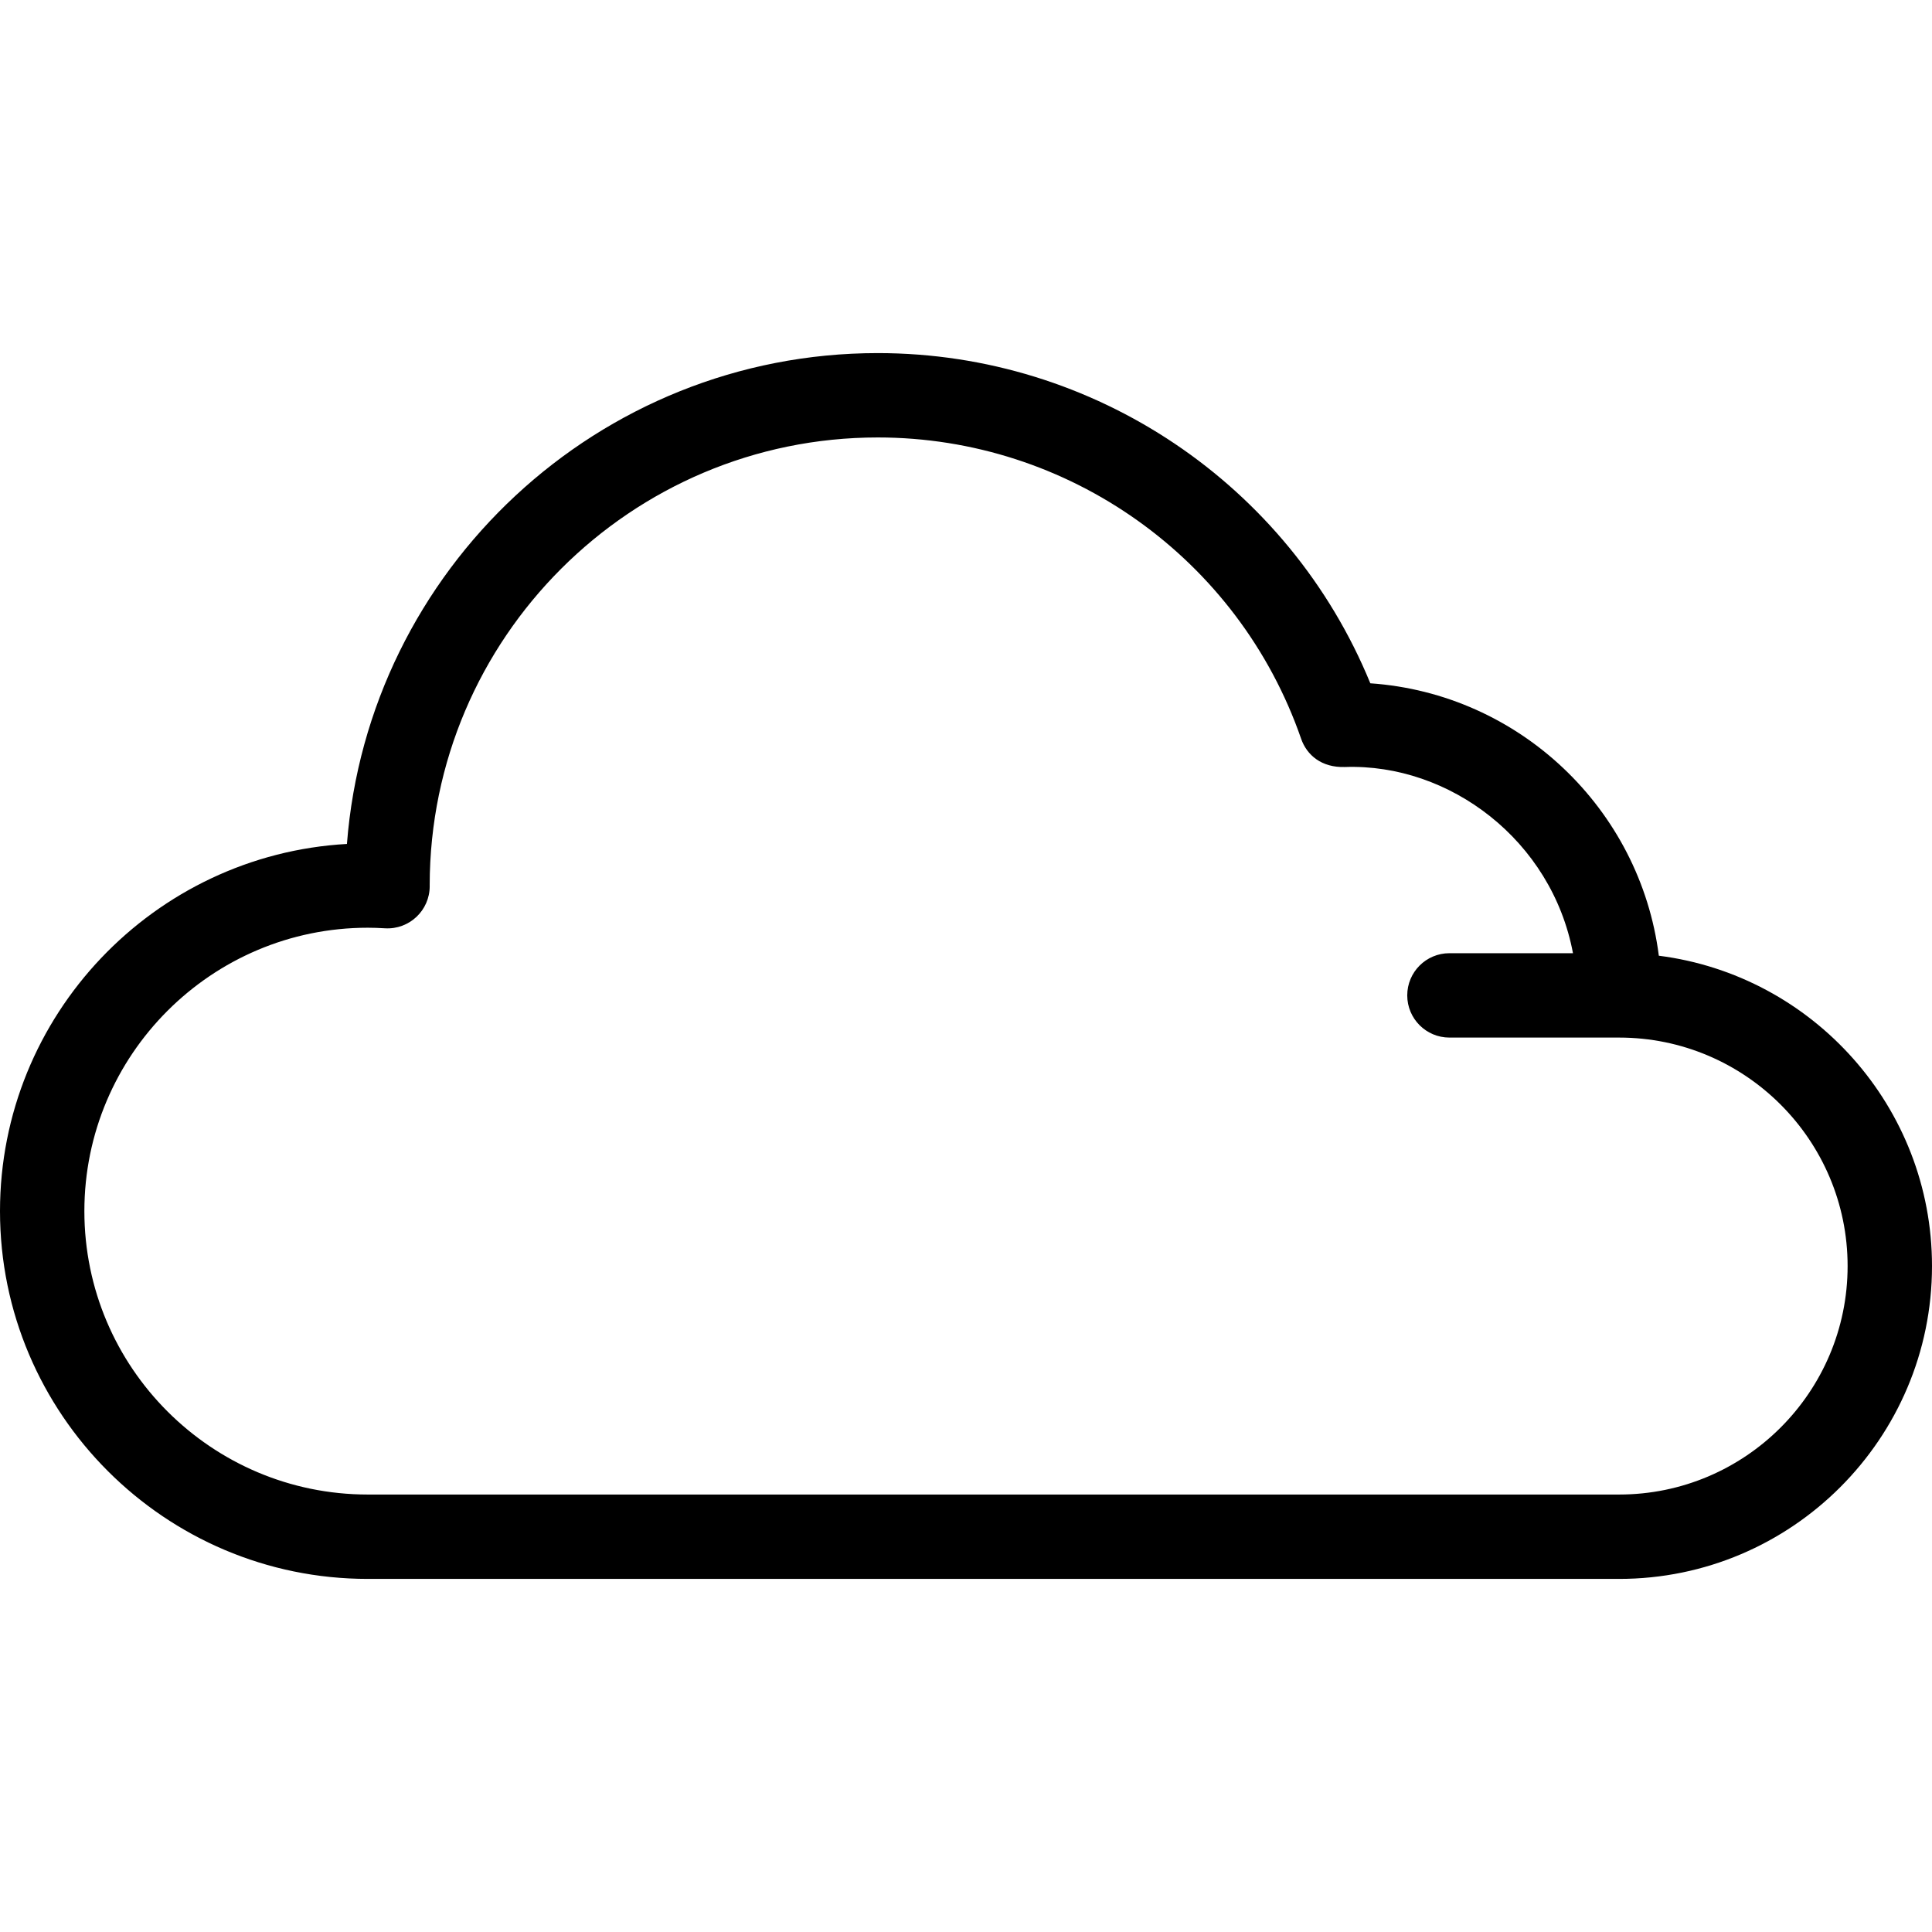
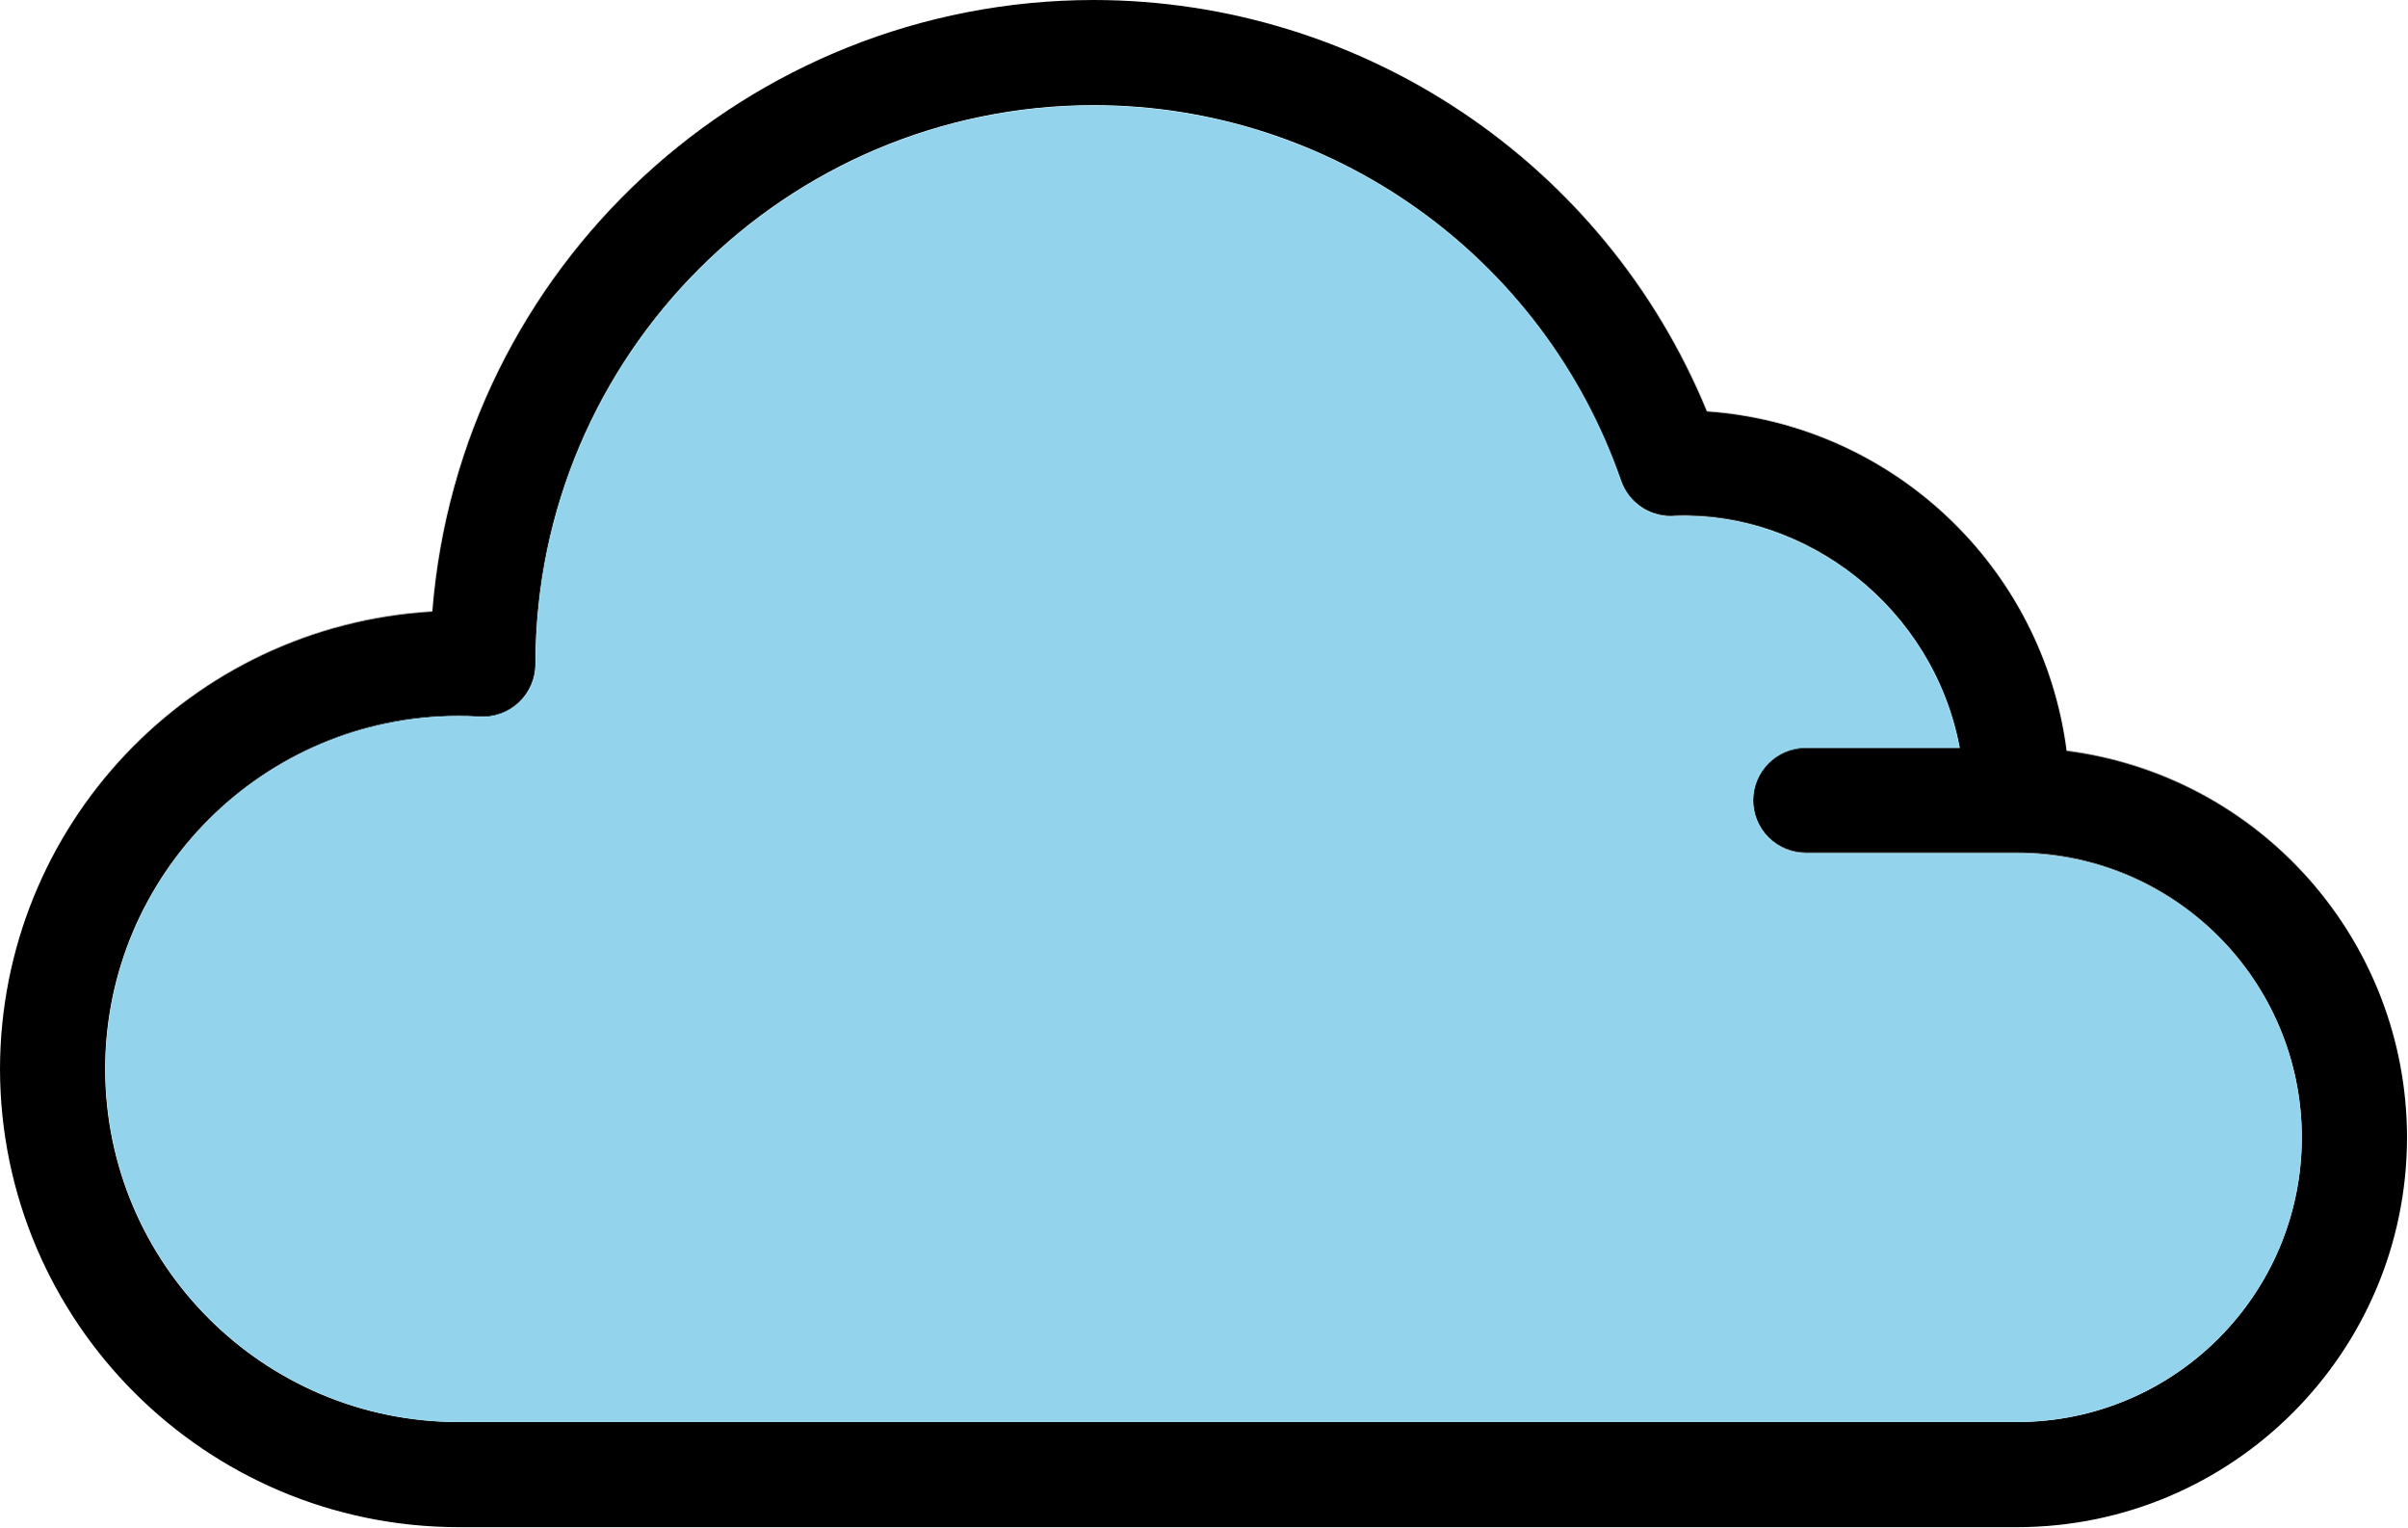
- <svg xmlns="http://www.w3.org/2000/svg" version="1.1" id="Layer_1" x="0px" y="0px" viewBox="0 0 298.834 298.834" style="enable-background:new 0 0 298.834 298.834;" xml:space="preserve">
-   <g>
-     <g>
-       <path d="M256.581,147.826c-2.885-22.698-21.553-40.538-44.624-42.136c-12.612-30.734-42.667-51.075-76.186-51.075    c-43.248,0-78.817,33.506-82.109,75.923C23.788,132.214,0,157.048,0,187.333c0,31.367,25.519,56.886,56.886,56.886h193.558    c26.682,0,48.39-21.707,48.39-48.39C298.834,171.223,280.378,150.85,256.581,147.826z M250.443,231.168H56.886    c-24.171,0-43.836-19.664-43.836-43.835s19.665-43.836,43.836-43.836c0.798,0,1.668,0.029,2.66,0.089    c3.77,0.224,6.919-2.773,6.919-6.513c0-0.063-0.001-0.125-0.003-0.188c0.045-38.178,31.12-69.221,69.308-69.221    c29.502,0,55.817,18.727,65.482,46.601c0.884,2.548,3.175,4.477,6.743,4.373c16.236-0.571,32.036,11.354,35.307,28.8h-19.11    c-3.604,0-6.525,2.921-6.525,6.525c0,3.604,2.921,6.525,6.525,6.525h26.249c19.486,0,35.34,15.854,35.34,35.34    C285.784,215.315,269.931,231.168,250.443,231.168z" />
-     </g>
-   </g>
-   <g>
- </g>
-   <g>
- </g>
-   <g>
- </g>
-   <g>
- </g>
-   <g>
- </g>
-   <g>
- </g>
-   <g>
- </g>
-   <g>
- </g>
-   <g>
- </g>
-   <g>
- </g>
-   <g>
- </g>
-   <g>
- </g>
-   <g>
- </g>
-   <g>
- </g>
-   <g>
- </g>
+ <svg xmlns="http://www.w3.org/2000/svg" id="Layer_1" data-name="Layer 1" viewBox="0 0 298.84 189.6">
+   <defs>
+     <style>.cls-1{fill-rule:evenodd;}.cls-2{fill:#93d3eb;}</style>
+   </defs>
+   <path class="cls-1" d="M265.66-245.29a48.46,48.46,0,0,1,42.26,48,48.45,48.45,0,0,1-48.39,48.39H66A57,57,0,0,1,9.08-205.78a57,57,0,0,1,53.67-56.8,82.46,82.46,0,0,1,82.1-75.92A82.42,82.42,0,0,1,221-287.43,48.47,48.47,0,0,1,265.66-245.29Zm-6.13,83.34a35.37,35.37,0,0,0,35.33-35.34,35.38,35.38,0,0,0-35.34-35.34H233.28a6.52,6.52,0,0,1-6.53-6.52,6.53,6.53,0,0,1,6.53-6.53h19.11c-3.28-17.45-19.08-29.37-35.31-28.8a6.5,6.5,0,0,1-6.74-4.37,69.35,69.35,0,0,0-65.49-46.6,69.38,69.38,0,0,0-69.3,69.22v.19a6.53,6.53,0,0,1-6.92,6.51c-1-.06-1.86-.09-2.66-.09a43.89,43.89,0,0,0-43.84,43.84A43.89,43.89,0,0,0,66-161.95Z" transform="translate(-9.08 338.5)" />
+   <path class="cls-2" d="M294.86-197.29a35.37,35.37,0,0,1-35.33,35.34H66a43.89,43.89,0,0,1-43.84-43.83A43.89,43.89,0,0,1,66-249.62c.8,0,1.67,0,2.66.09A6.53,6.53,0,0,0,75.55-256v-.19a69.38,69.38,0,0,1,69.3-69.22,69.35,69.35,0,0,1,65.49,46.6,6.5,6.5,0,0,0,6.74,4.37c16.23-.57,32,11.35,35.31,28.8H233.28a6.53,6.53,0,0,0-6.53,6.53,6.52,6.52,0,0,0,6.53,6.52h26.24A35.38,35.38,0,0,1,294.86-197.29Z" transform="translate(-9.08 338.5)" />
</svg>
